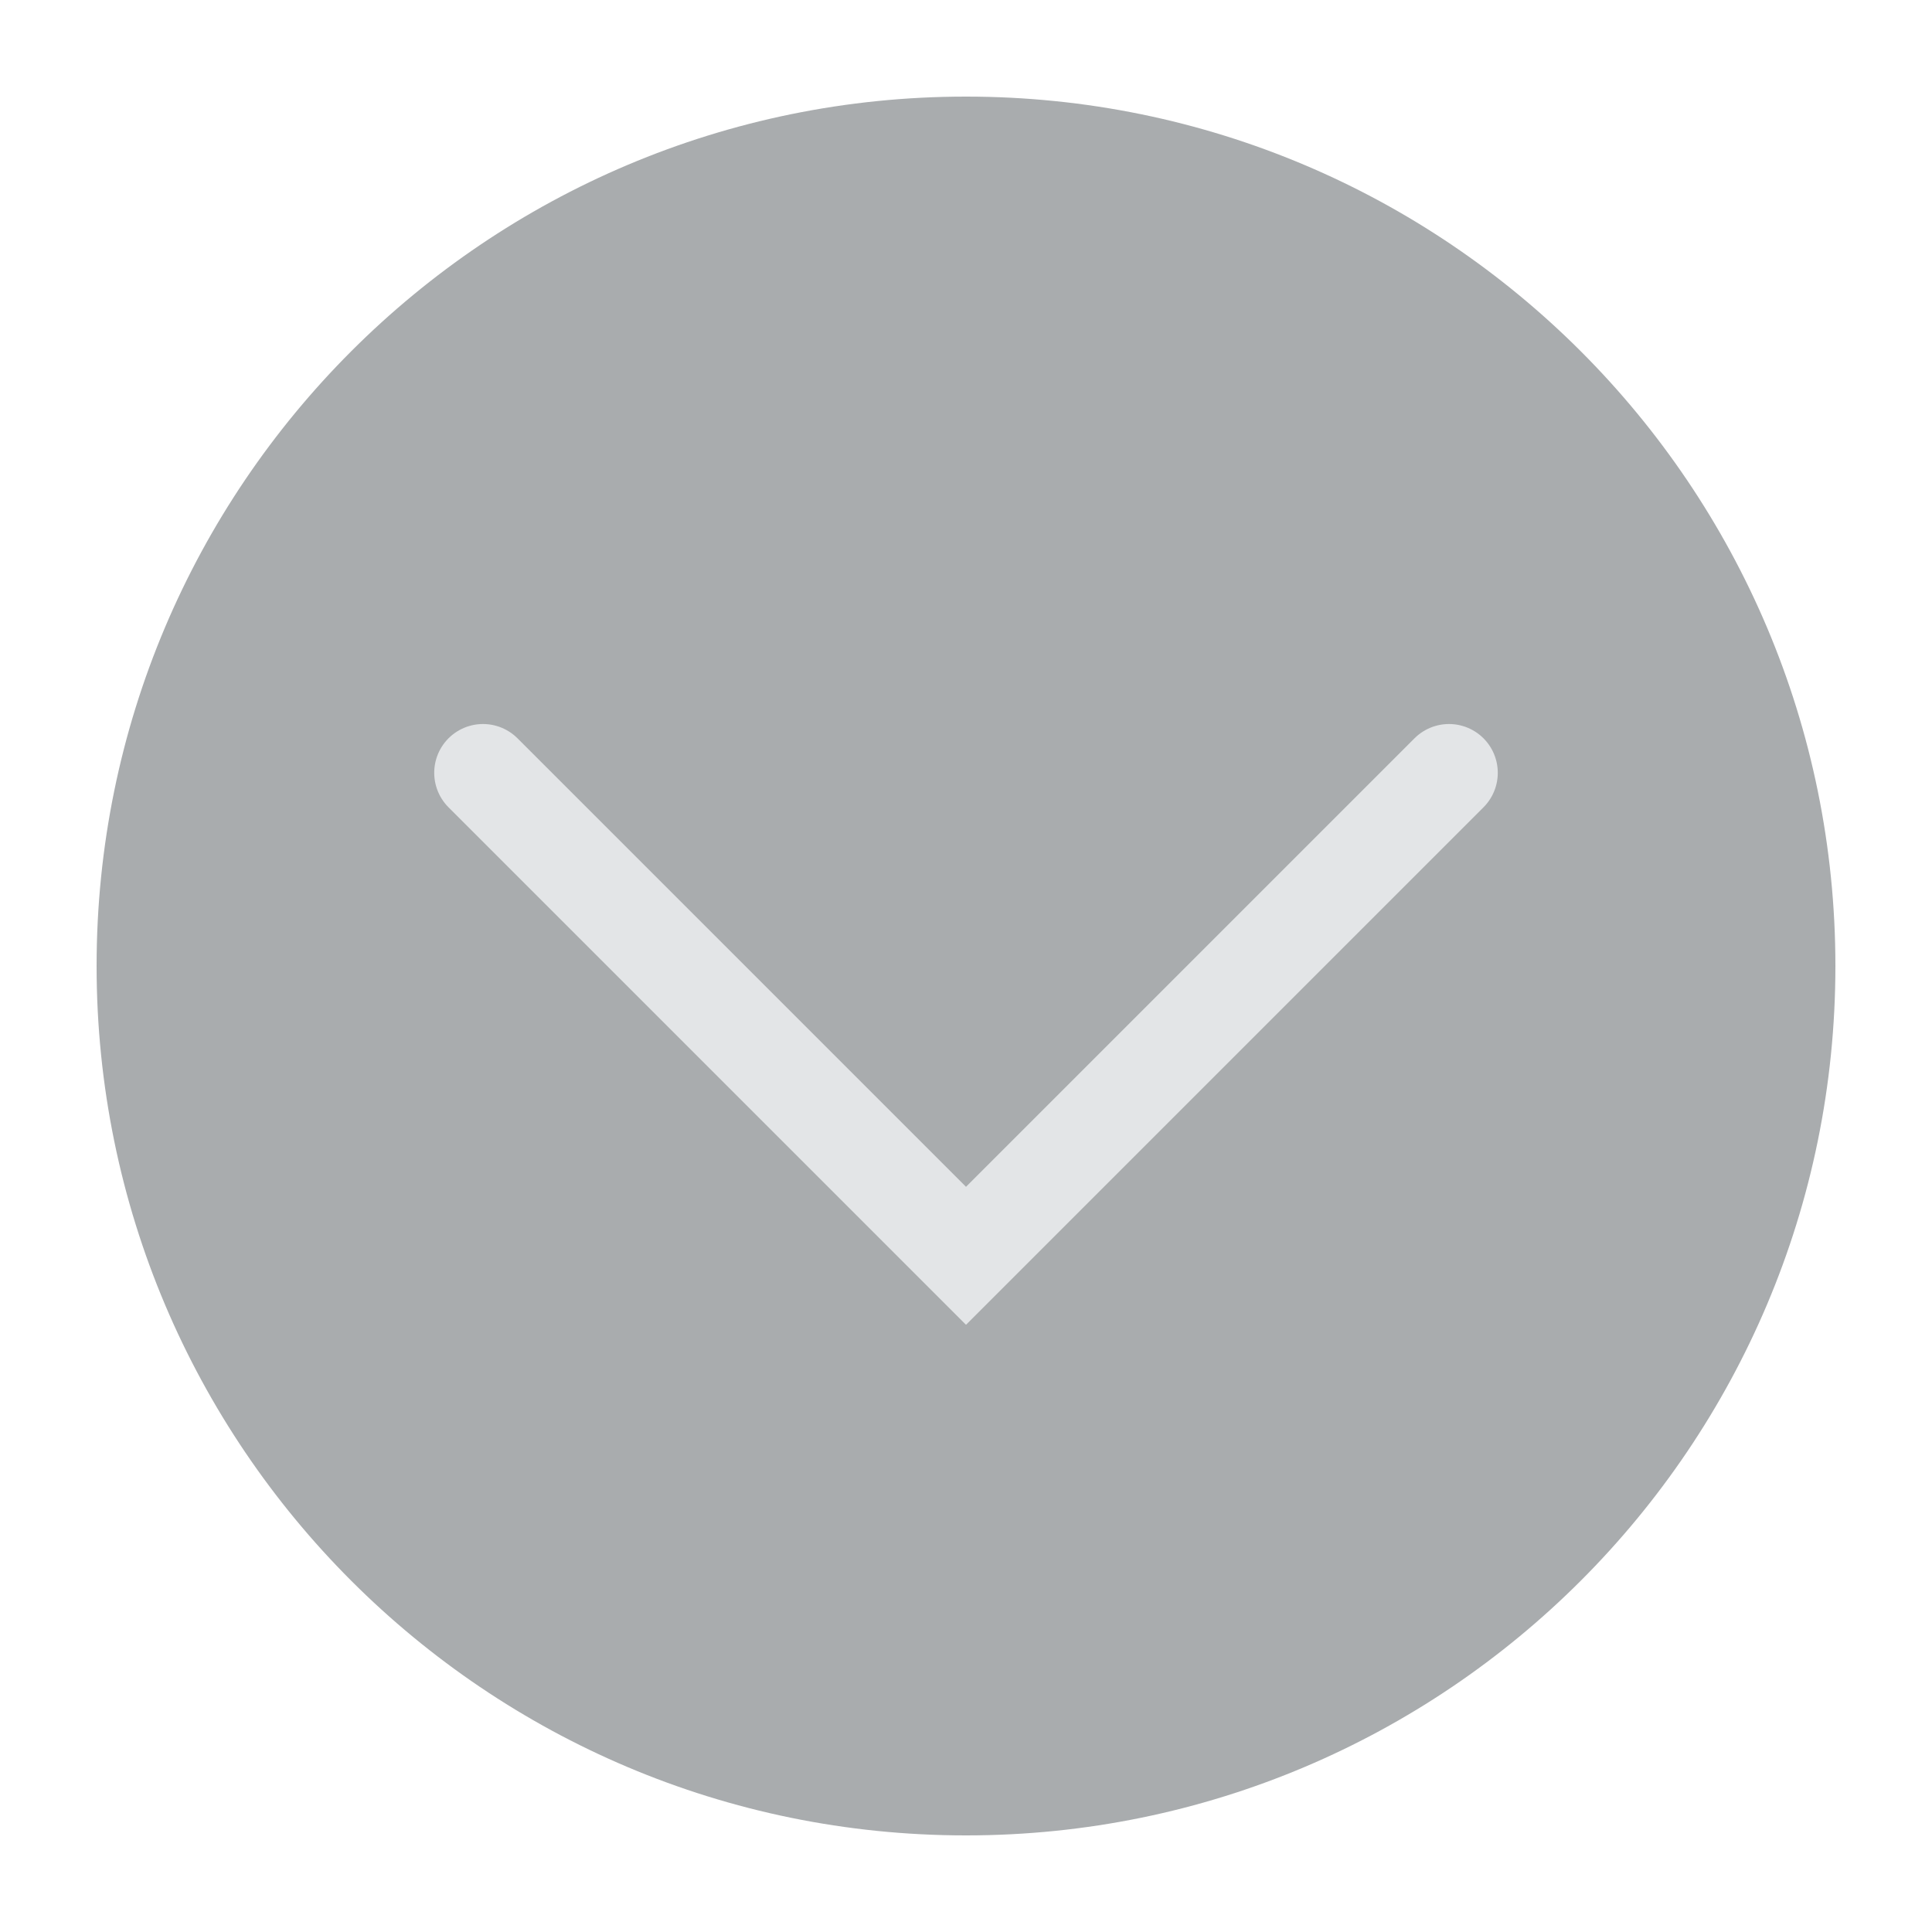
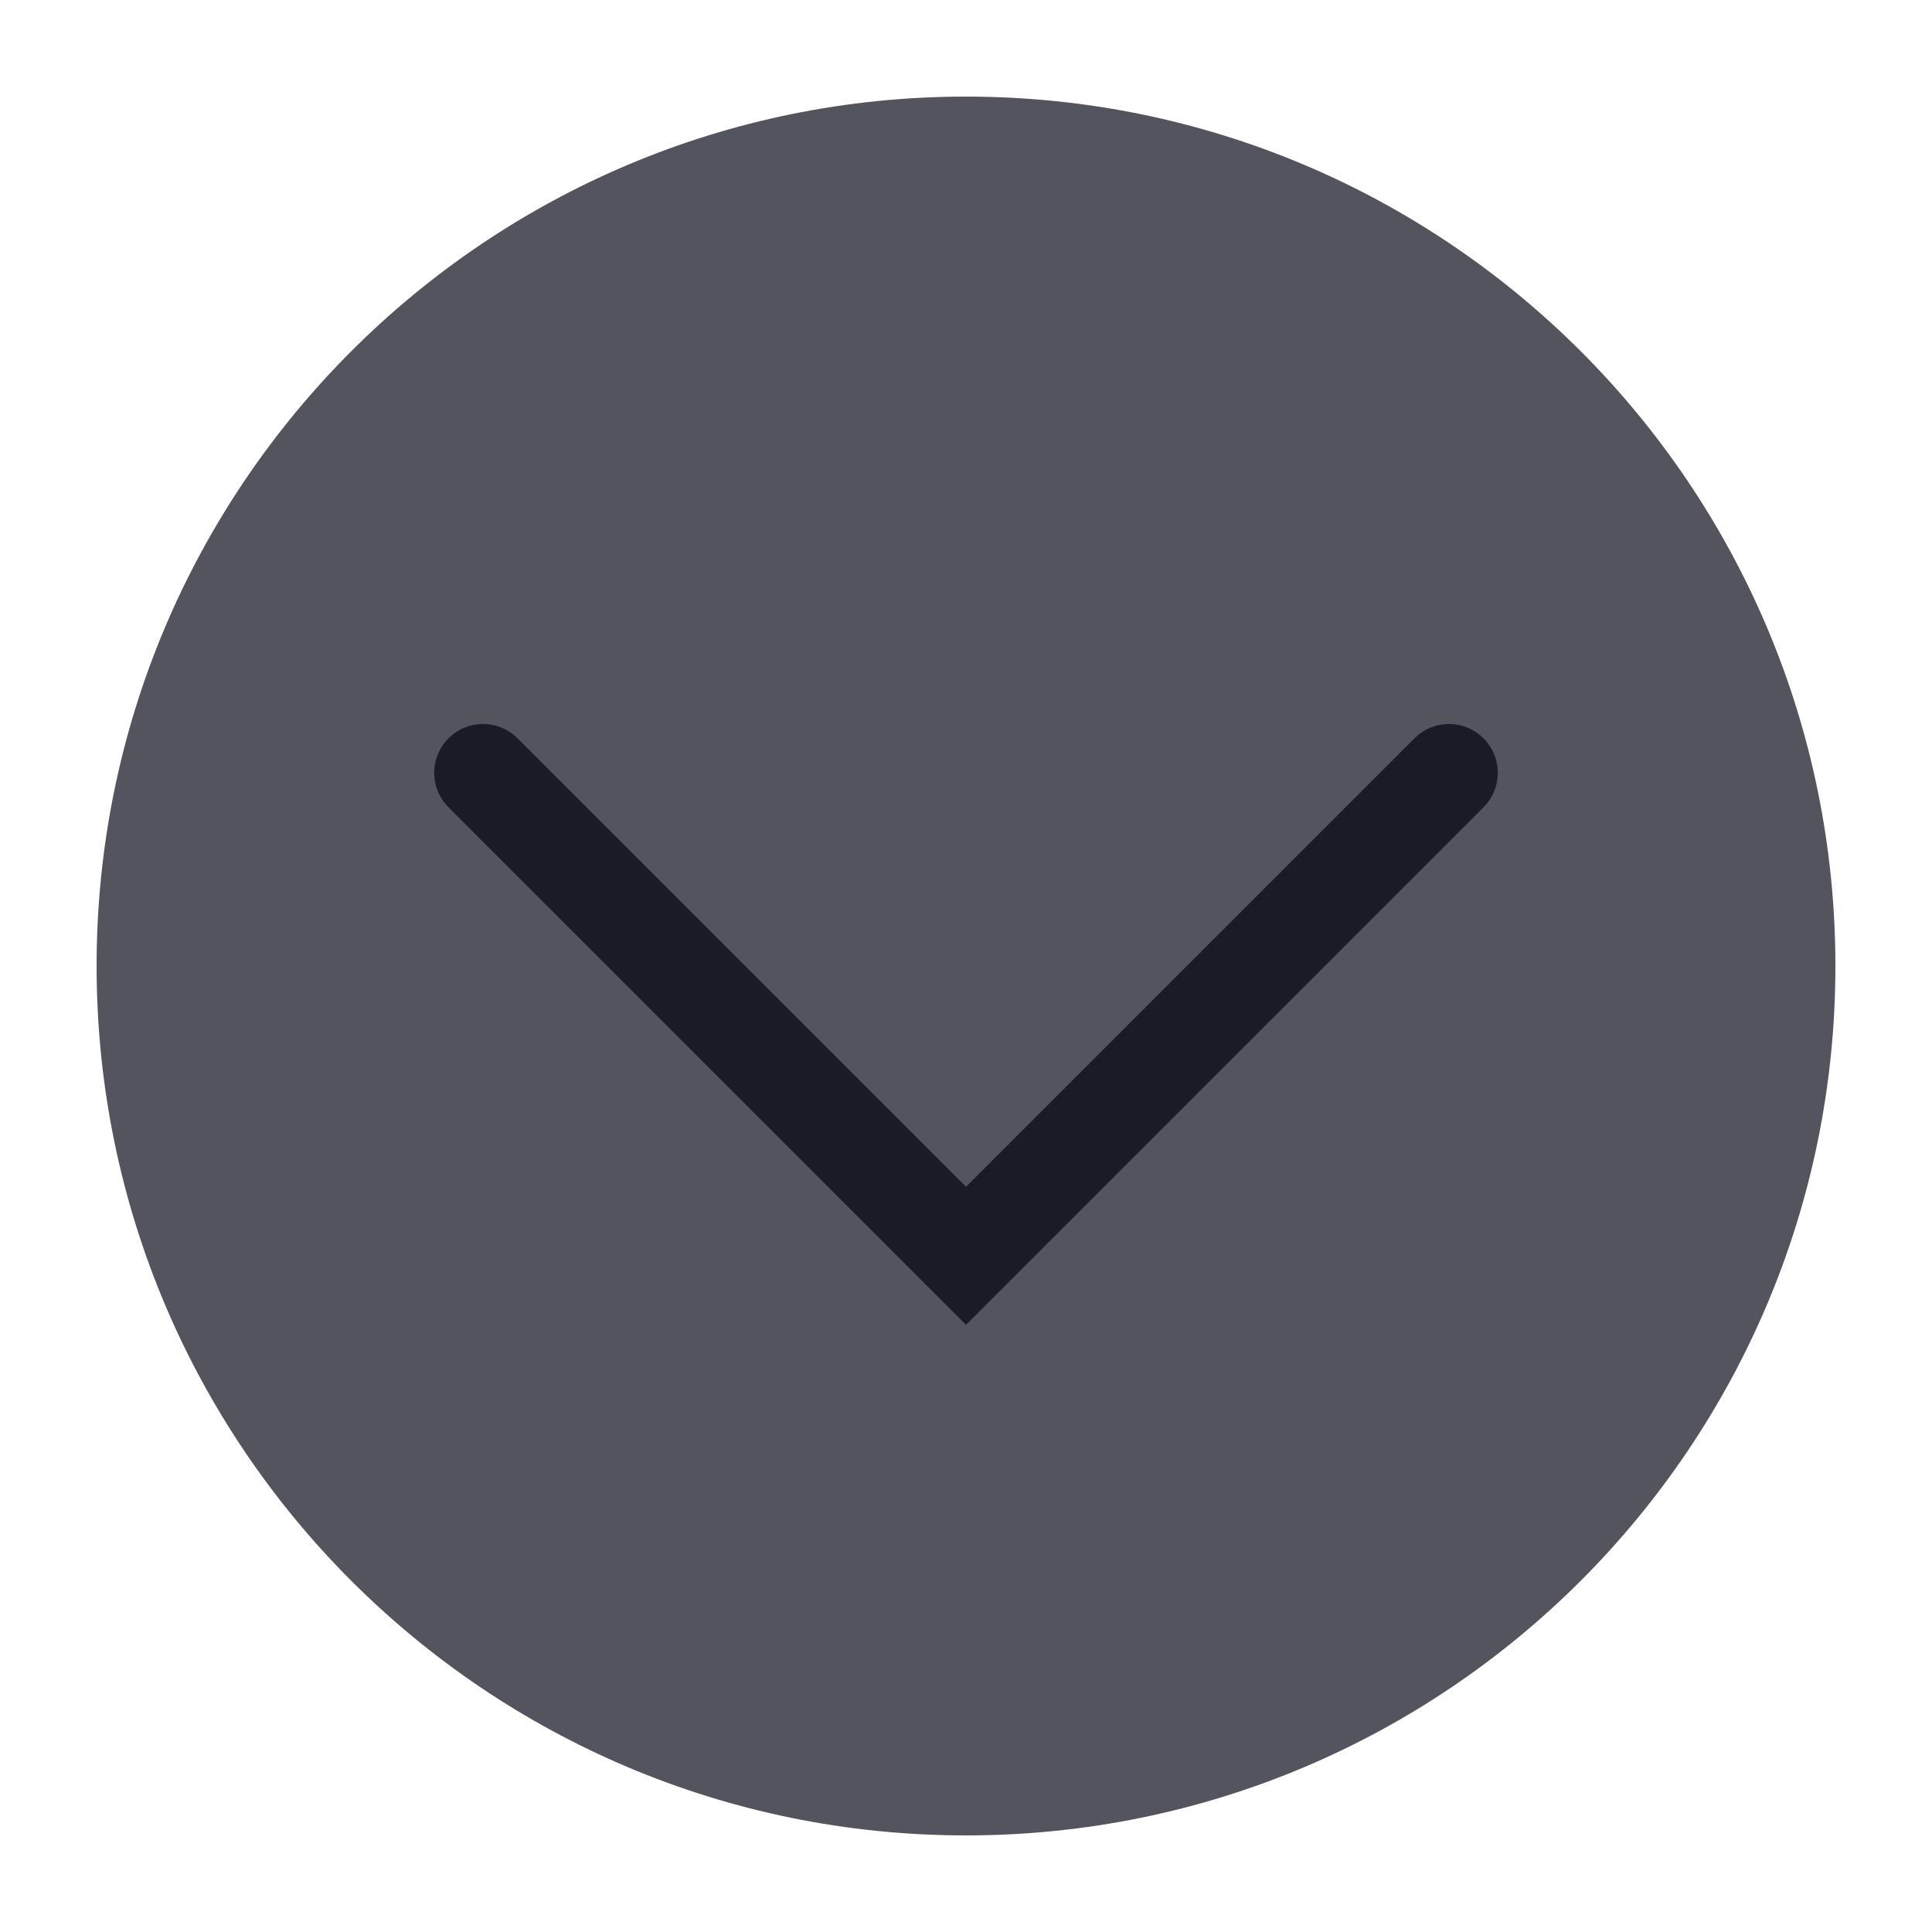
<svg xmlns="http://www.w3.org/2000/svg" viewBox="0 0 50 50" version="1.2" baseProfile="tiny">
  <defs>
</defs>
  <g fill="none" stroke="black" stroke-width="1" fill-rule="evenodd" stroke-linecap="square" stroke-linejoin="bevel">
-     <g fill="#a9acae" fill-opacity="1" stroke="none" transform="matrix(2.5,0,0,2.5,2.5,2.5)" font-family="Noto Sans" font-size="10" font-weight="400" font-style="normal">
+     <g fill="#53545e" fill-opacity="1" stroke="none" transform="matrix(2.5,0,0,2.5,2.5,2.5)" font-family="Noto Sans" font-size="10" font-weight="400" font-style="normal">
      <circle cx="9" cy="9" r="9" />
    </g>
-     <g fill="none" stroke="#e3e5e7" stroke-opacity="1" stroke-width="1.01" stroke-linecap="round" stroke-linejoin="miter" stroke-miterlimit="2" transform="matrix(2.5,0,0,2.5,2.5,2.5)" font-family="Noto Sans" font-size="10" font-weight="400" font-style="normal">
+     <g fill="none" stroke="#1a1b26" stroke-opacity="1" stroke-width="1.01" stroke-linecap="round" stroke-linejoin="miter" stroke-miterlimit="2" transform="matrix(2.5,0,0,2.5,2.5,2.5)" font-family="Noto Sans" font-size="10" font-weight="400" font-style="normal">
      <polyline fill="none" vector-effect="none" points="4,7 9,12 14,7 " />
    </g>
    <g fill="none" stroke="#000000" stroke-opacity="1" stroke-width="1" stroke-linecap="square" stroke-linejoin="bevel" transform="matrix(1,0,0,1,0,0)" font-family="Noto Sans" font-size="10" font-weight="400" font-style="normal">
</g>
  </g>
</svg>
